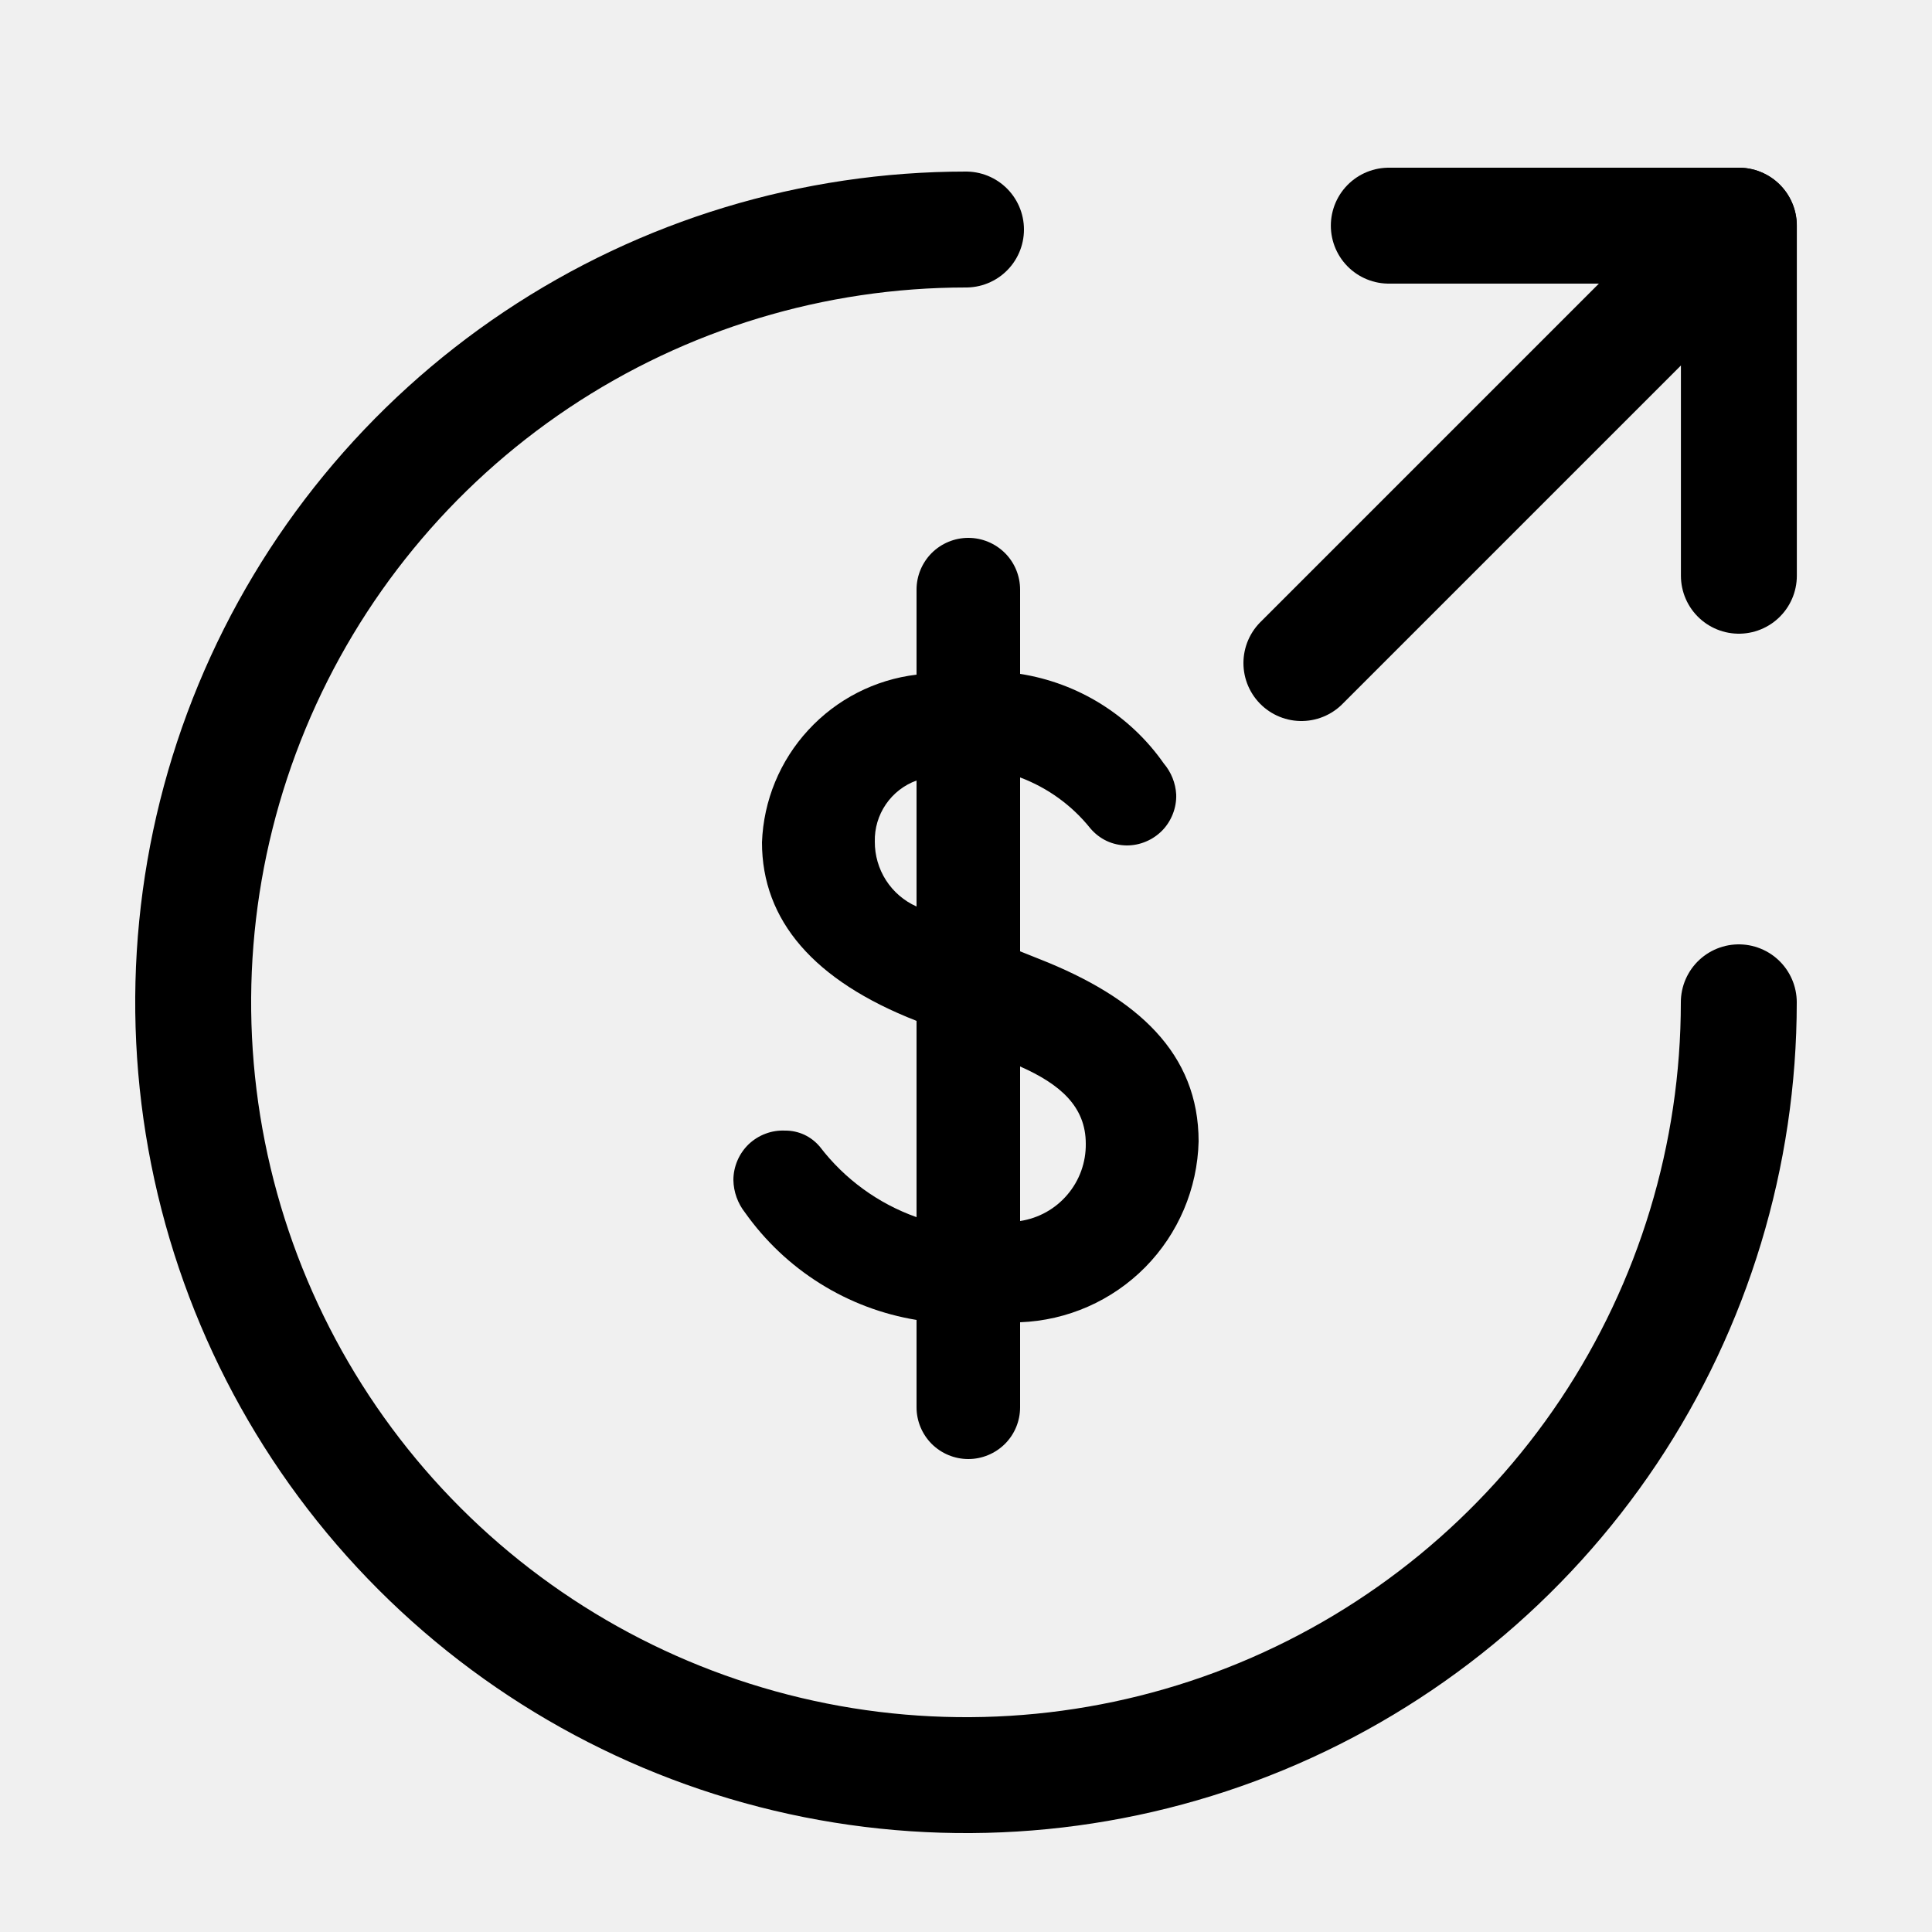
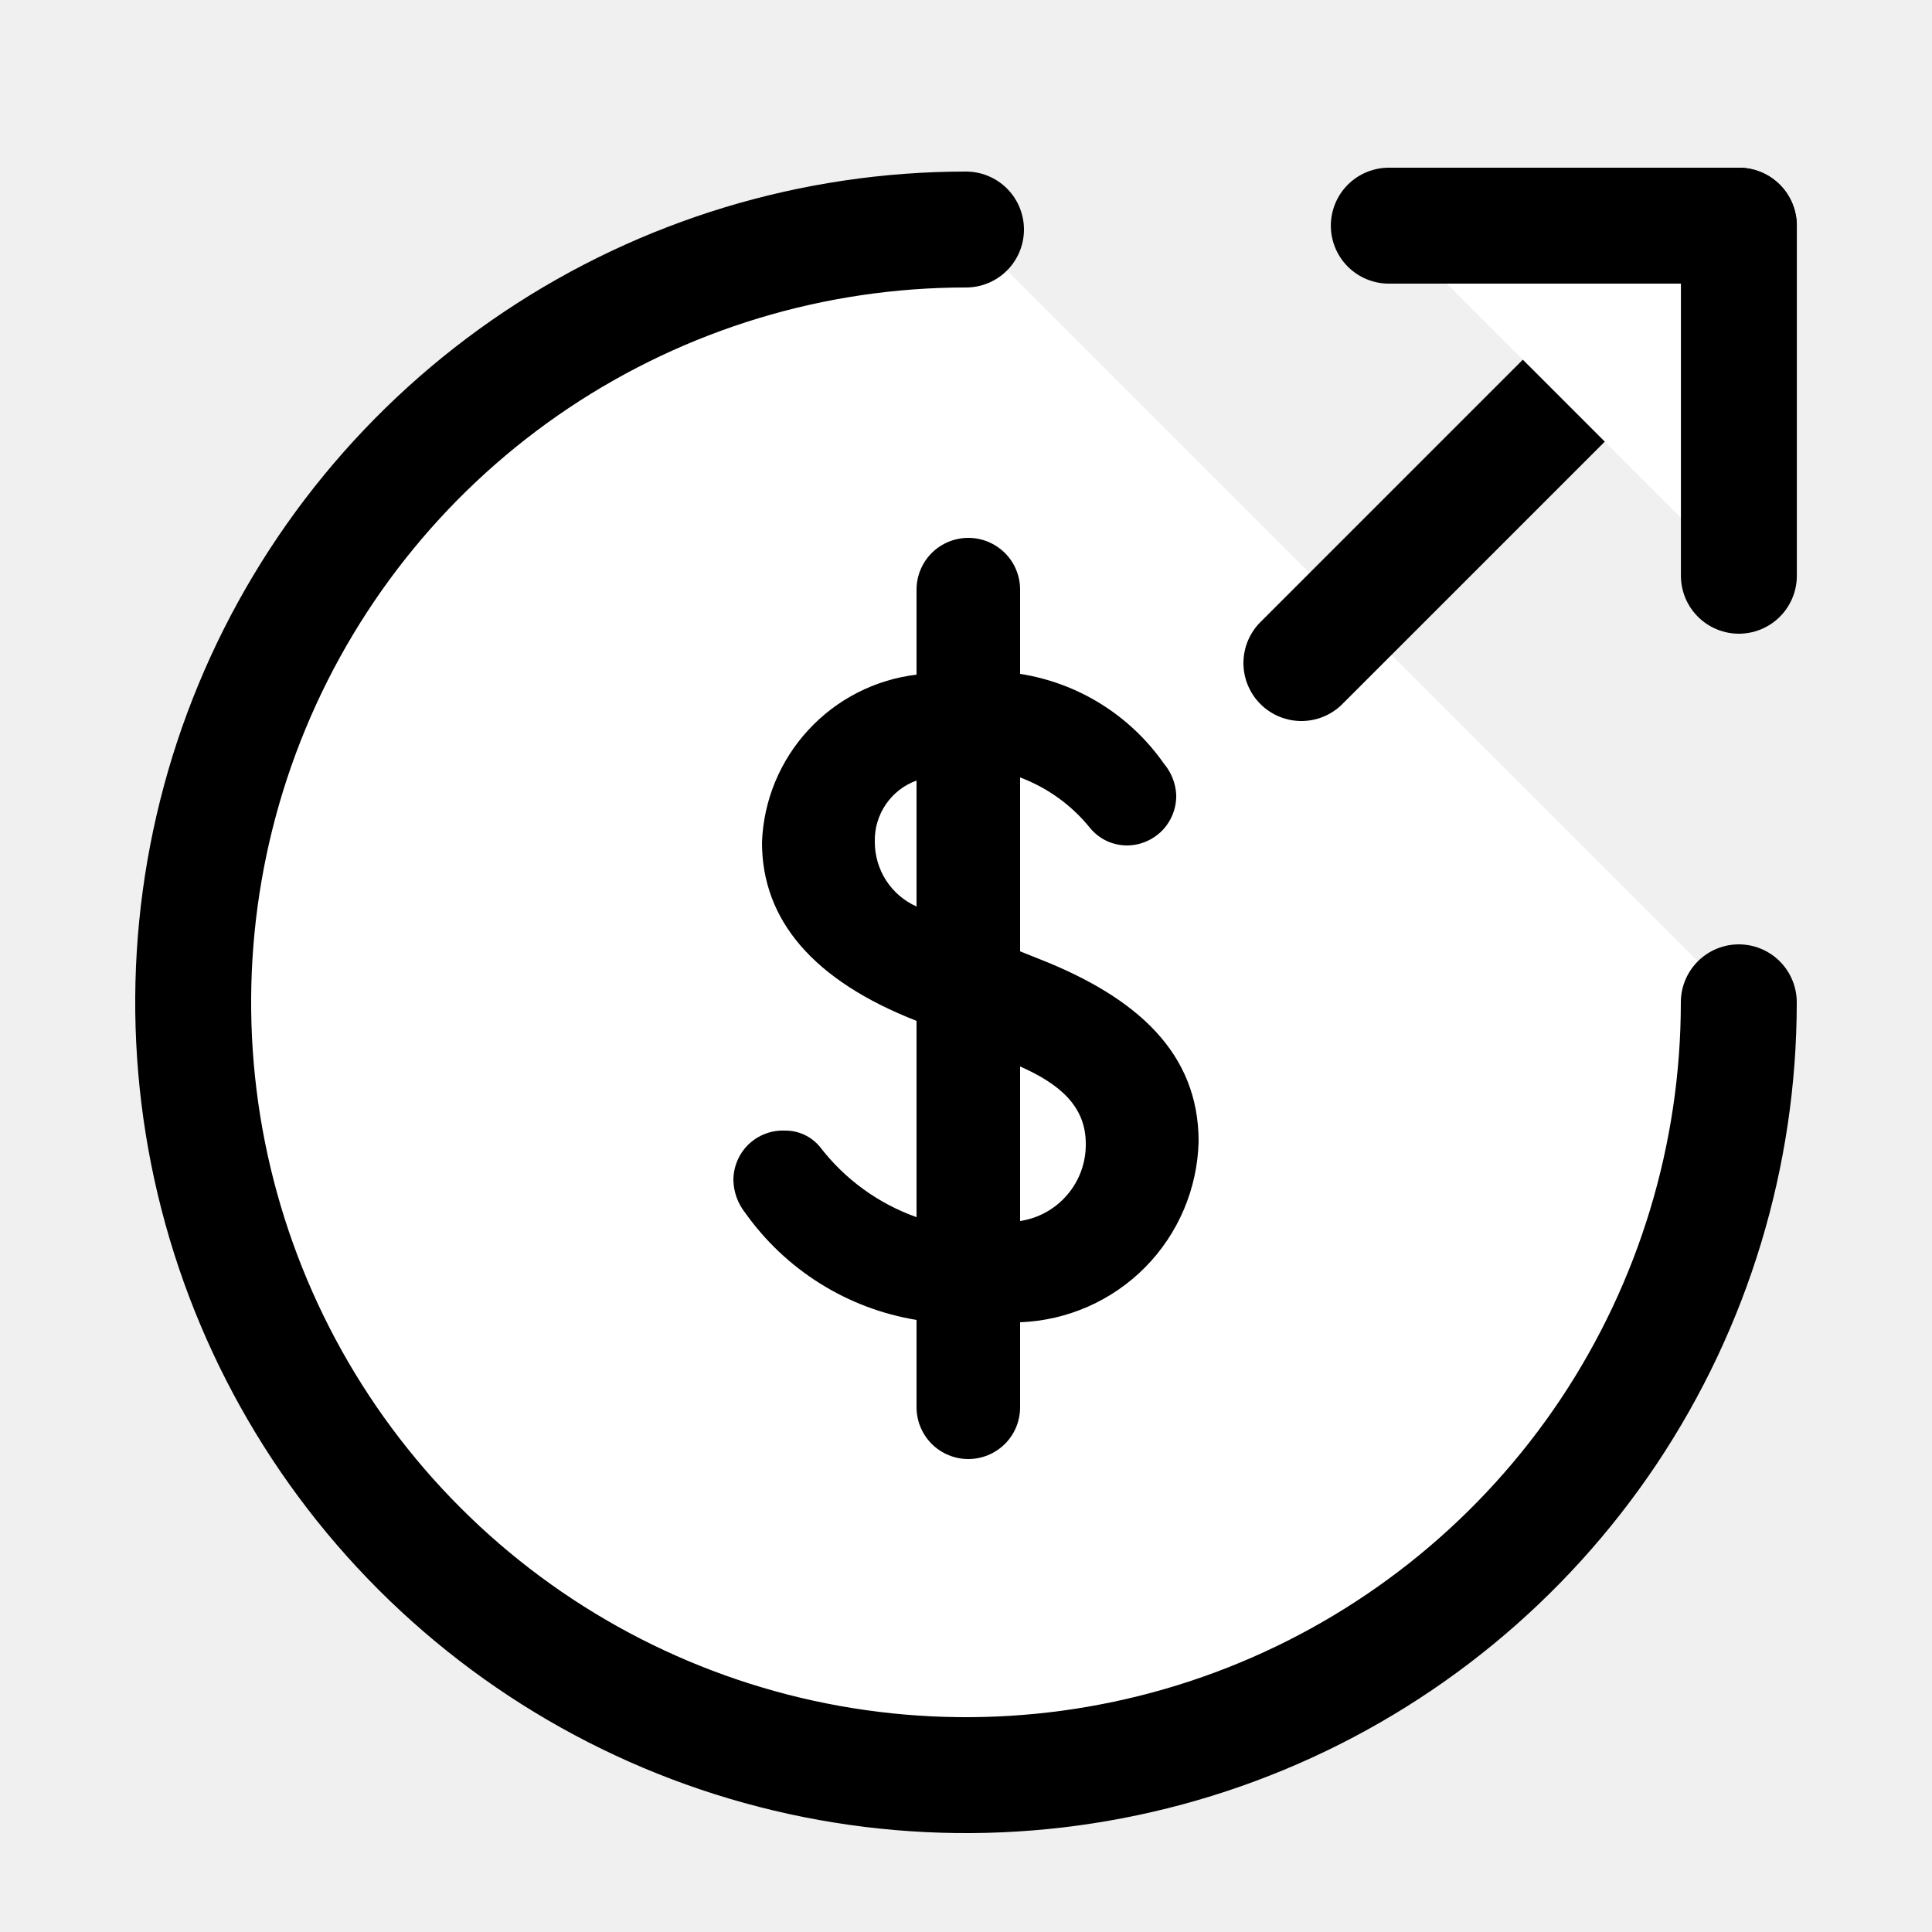
- <svg xmlns="http://www.w3.org/2000/svg" width="800px" height="800px" viewBox="-0.5 0 25 25" fill="none">
+ <svg xmlns="http://www.w3.org/2000/svg" width="800px" height="800px" viewBox="-0.5 0 25 25" fill="#FFFFFF">
  <path d="M12 2.97C10.022 2.97 8.089 3.556 6.444 4.655C4.8 5.754 3.518 7.316 2.761 9.143C2.004 10.97 1.806 12.981 2.192 14.921C2.578 16.861 3.53 18.642 4.929 20.041C6.327 21.439 8.109 22.392 10.049 22.778C11.989 23.164 14 22.966 15.827 22.209C17.654 21.452 19.216 20.17 20.315 18.526C21.413 16.881 22 14.948 22 12.97" stroke="#000000" stroke-width="1.5" stroke-linecap="round" stroke-linejoin="round" />
  <path d="M12.7 17.11V18.21C12.7 18.388 12.63 18.558 12.504 18.684C12.378 18.809 12.208 18.88 12.03 18.88C11.852 18.88 11.682 18.809 11.556 18.684C11.431 18.558 11.36 18.388 11.36 18.21V17.08C10.916 17.007 10.492 16.847 10.111 16.608C9.729 16.369 9.4 16.057 9.14 15.69C9.046 15.57 8.993 15.423 8.99 15.27C8.99 15.183 9.008 15.098 9.042 15.018C9.076 14.938 9.126 14.866 9.188 14.806C9.251 14.747 9.325 14.7 9.406 14.67C9.487 14.639 9.574 14.626 9.66 14.63C9.746 14.629 9.831 14.648 9.909 14.684C9.987 14.721 10.055 14.774 10.11 14.84C10.43 15.258 10.864 15.574 11.36 15.75V13.21C10.03 12.69 9.36 11.91 9.36 10.9C9.38 10.359 9.593 9.843 9.96 9.446C10.326 9.048 10.823 8.794 11.36 8.73V7.63C11.36 7.452 11.431 7.282 11.556 7.156C11.682 7.031 11.852 6.96 12.03 6.96C12.208 6.96 12.378 7.031 12.504 7.156C12.63 7.282 12.7 7.452 12.7 7.63V8.72C13.072 8.778 13.429 8.911 13.748 9.11C14.068 9.31 14.344 9.571 14.56 9.88C14.655 9.992 14.712 10.133 14.72 10.28C14.723 10.366 14.708 10.451 14.677 10.531C14.646 10.611 14.6 10.684 14.54 10.746C14.48 10.807 14.409 10.856 14.33 10.889C14.251 10.923 14.166 10.94 14.08 10.94C13.991 10.939 13.902 10.92 13.821 10.882C13.74 10.844 13.668 10.788 13.61 10.72C13.372 10.422 13.057 10.194 12.7 10.06V12.31L12.95 12.41C14.22 12.91 15.01 13.63 15.01 14.77C14.995 15.381 14.748 15.963 14.319 16.398C13.89 16.832 13.311 17.087 12.7 17.11ZM11.36 11.73V10.1C11.199 10.158 11.06 10.266 10.963 10.408C10.866 10.55 10.816 10.718 10.82 10.89C10.819 11.067 10.869 11.241 10.965 11.391C11.061 11.54 11.198 11.658 11.36 11.73ZM13.55 14.8C13.55 14.32 13.22 14.03 12.7 13.8V15.8C12.939 15.764 13.156 15.643 13.312 15.459C13.469 15.275 13.553 15.041 13.55 14.8Z" fill="#000000" />
  <path d="M16.34 8.58L22 2.92" stroke="#000000" stroke-width="1.5" stroke-linecap="round" stroke-linejoin="round" />
  <path d="M17.471 2.92H22.001V7.45" stroke="#000000" stroke-width="1.5" stroke-linecap="round" stroke-linejoin="round" />
</svg>
